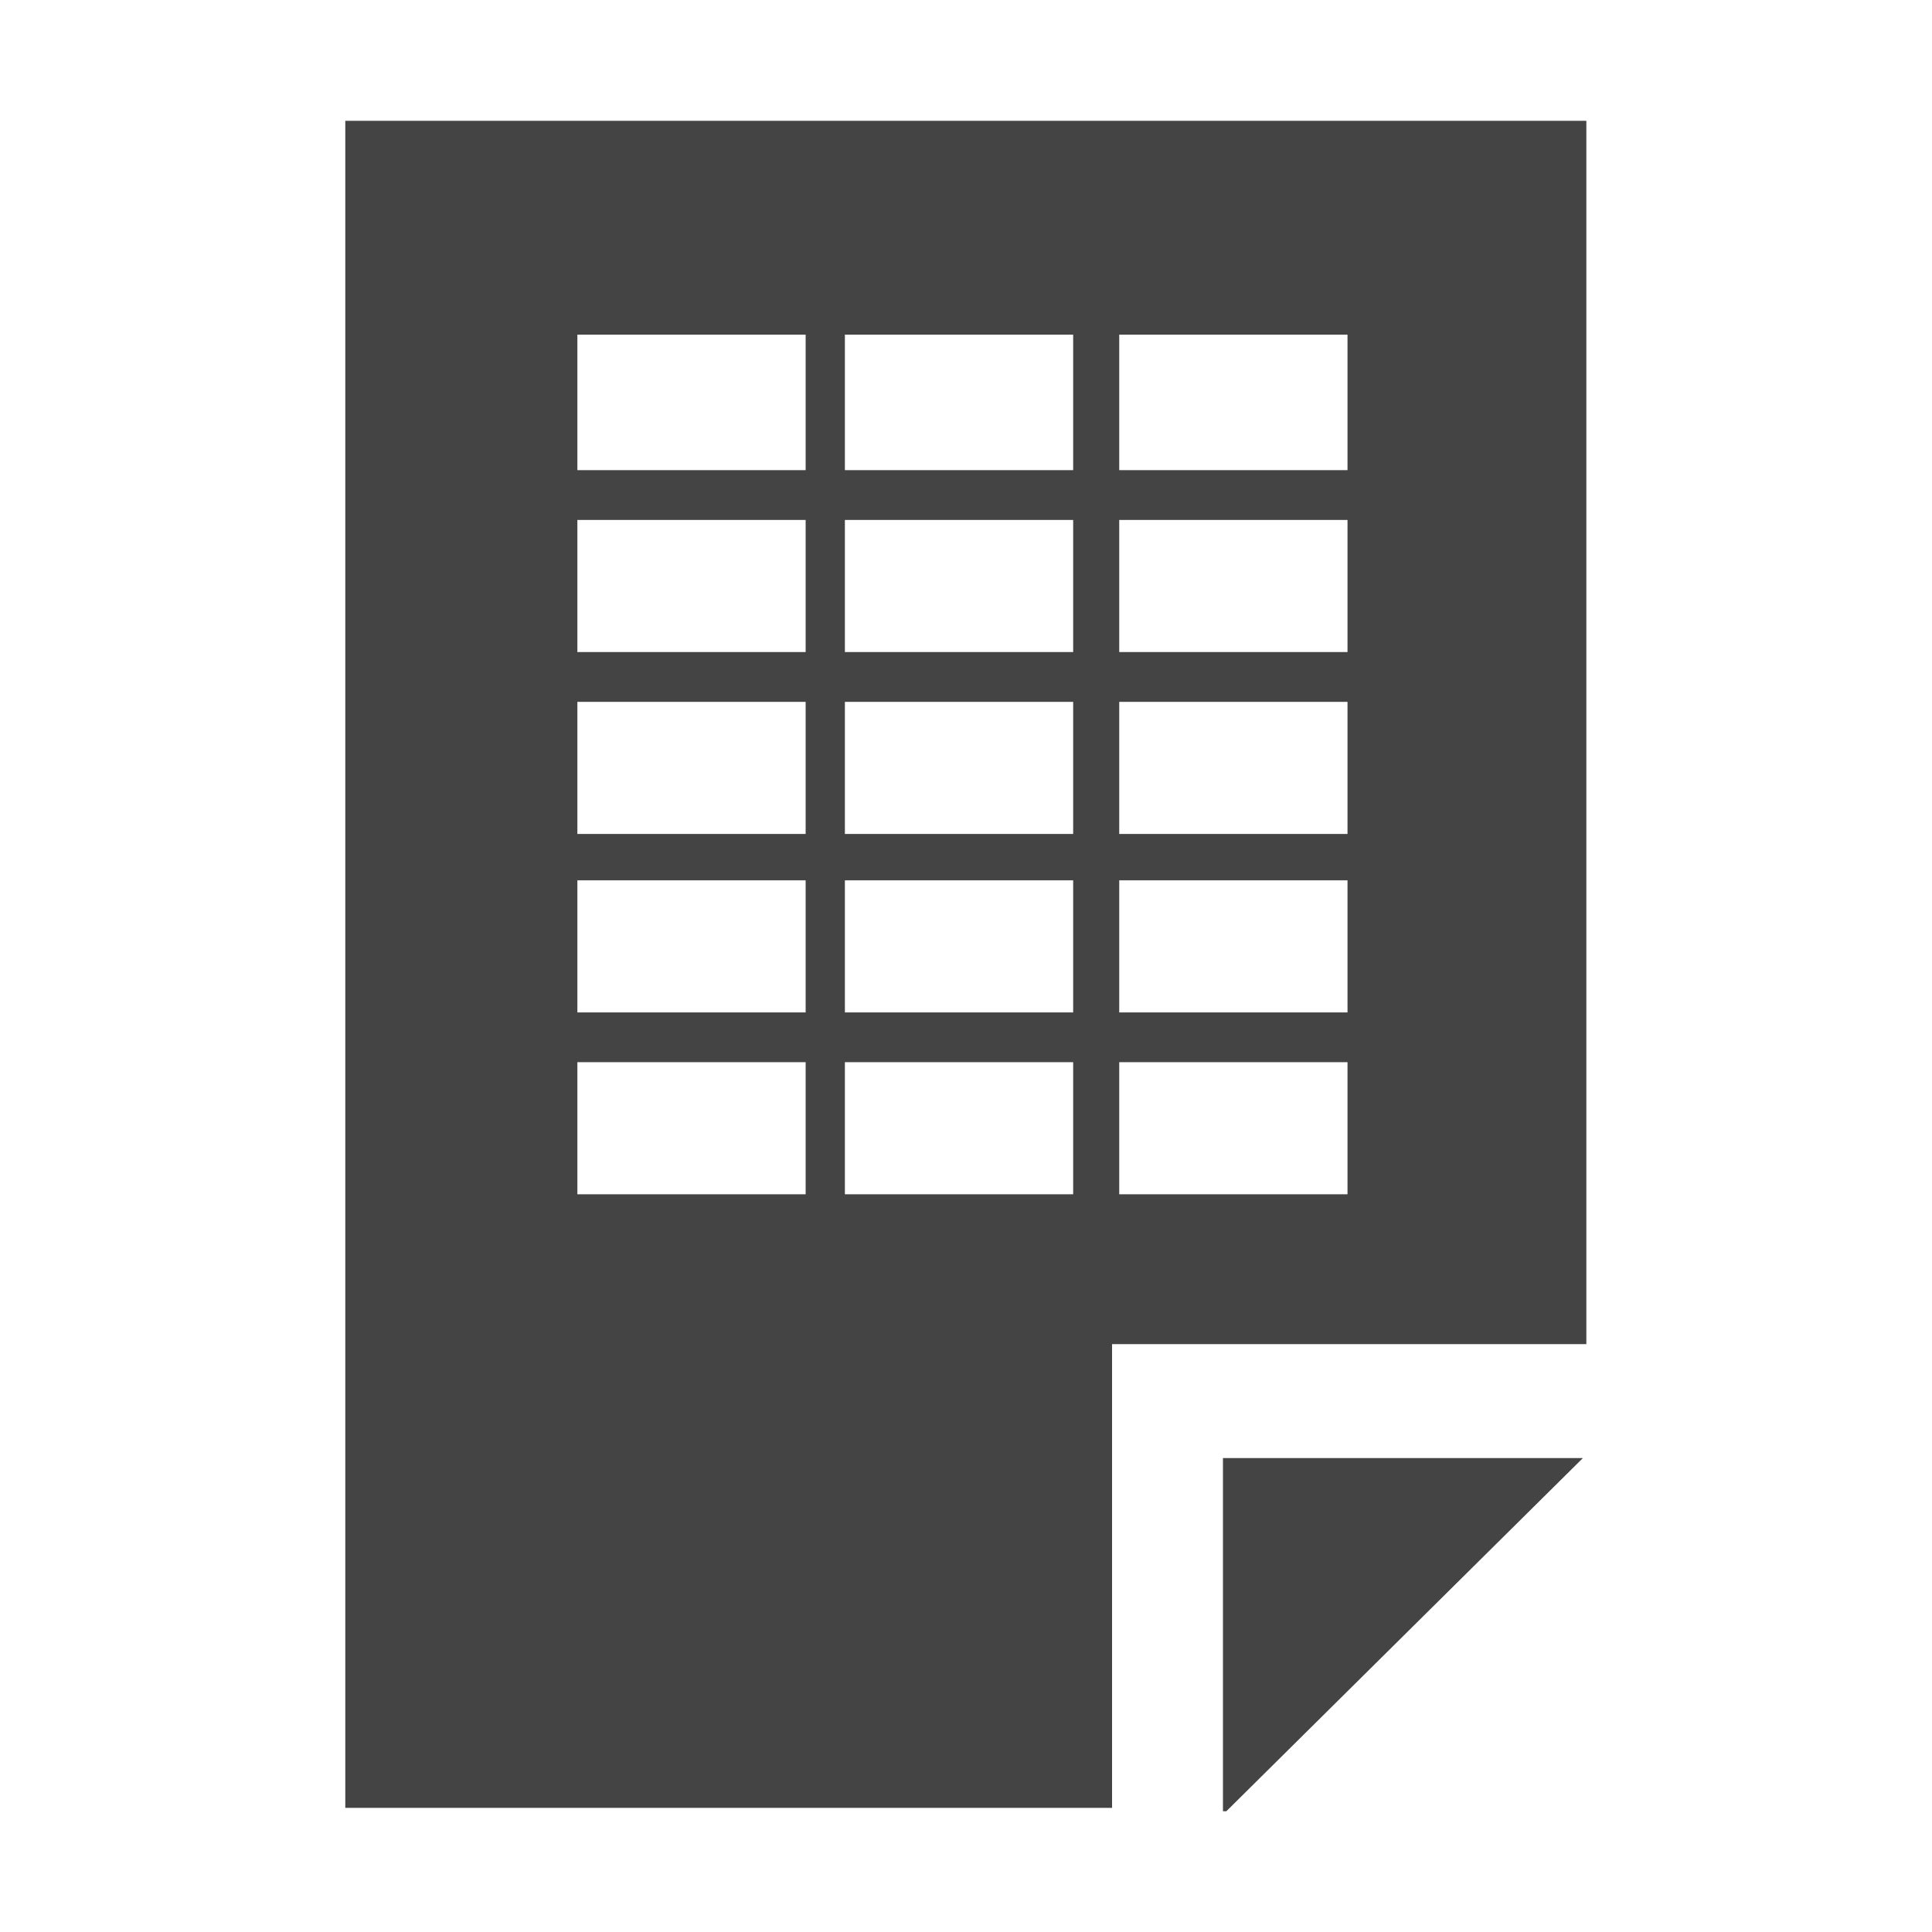
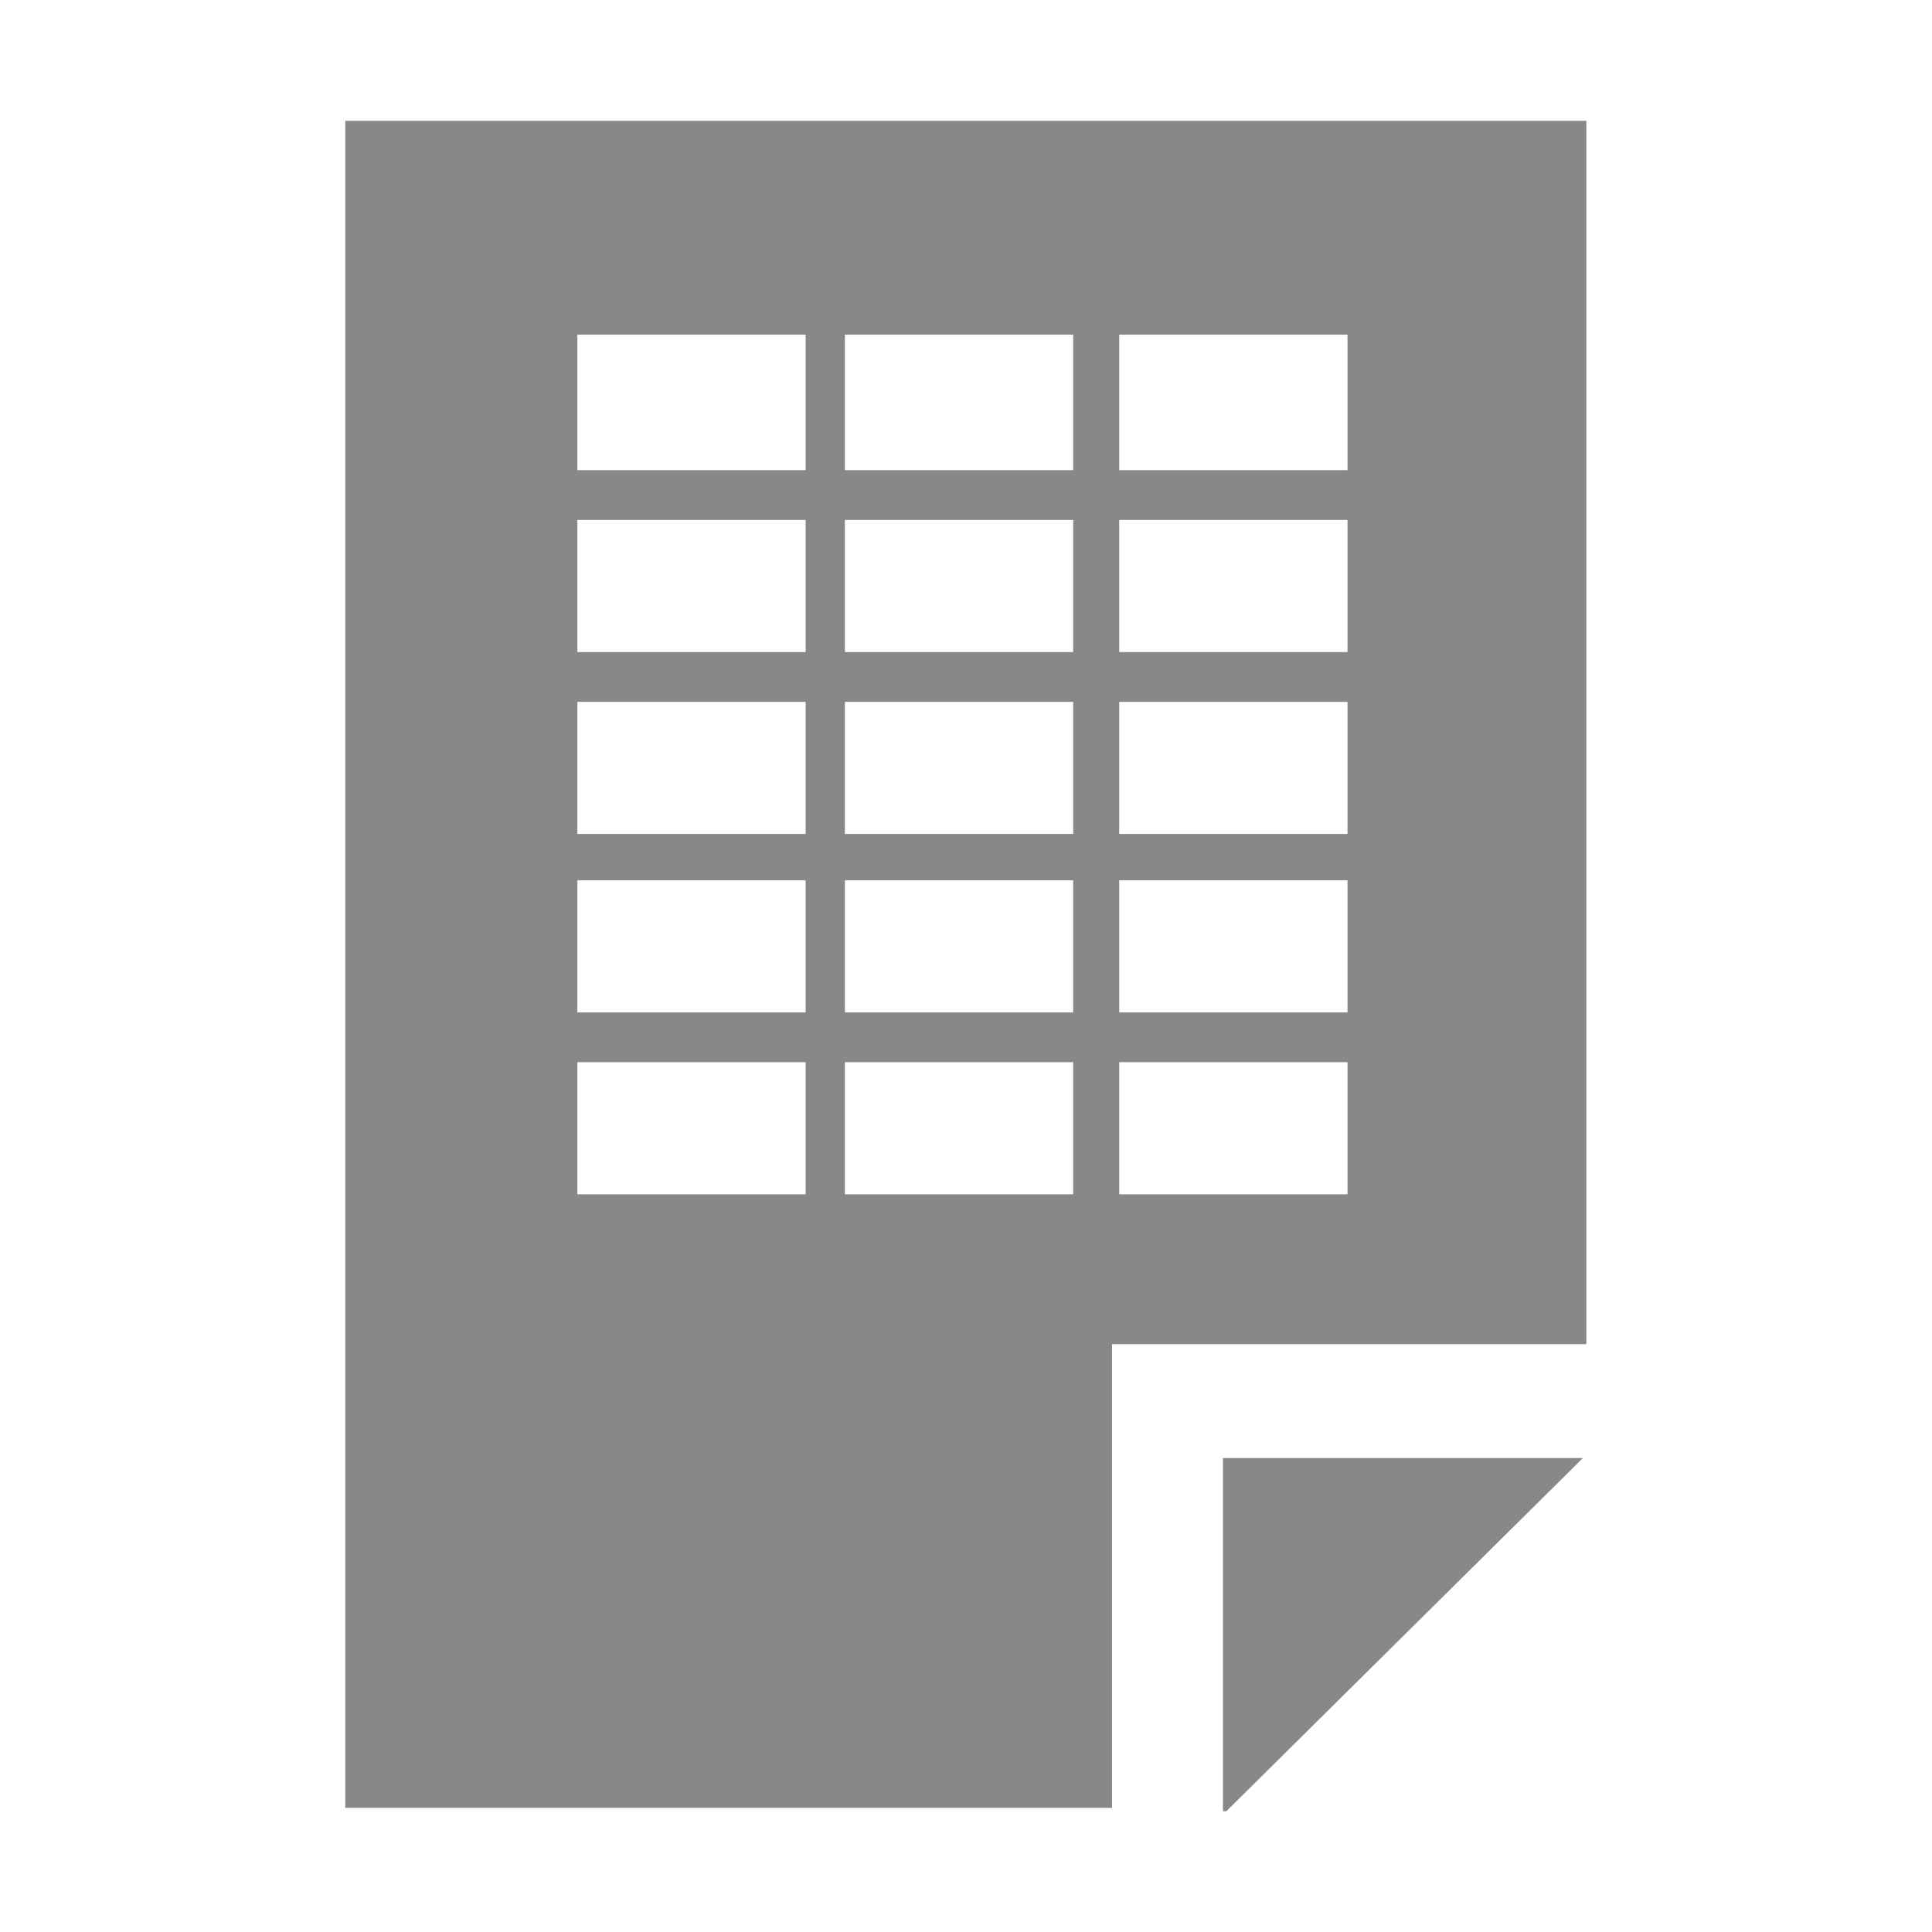
<svg xmlns="http://www.w3.org/2000/svg" version="1.1" width="32" height="32" viewBox="0 0 32 32">
-   <path fill="#444" d="M5.719 2v27.944h12.7v-7.681h7.856v-20.262h-20.556zM13.344 19.781h-3.781v-2.188h3.781v2.188zM13.344 16.769h-3.781v-2.188h3.781v2.188zM13.344 13.813h-3.781v-2.188h3.781v2.188zM13.344 10.8h-3.781v-2.188h3.781v2.188zM13.344 7.787h-3.781v-2.244h3.781v2.244zM17.775 19.781h-3.781v-2.188h3.781v2.188zM17.775 16.769h-3.781v-2.188h3.781v2.188zM17.775 13.813h-3.781v-2.188h3.781v2.188zM17.775 10.8h-3.781v-2.188h3.781v2.188zM17.775 7.787h-3.781v-2.244h3.781v2.244zM22.319 19.781h-3.781v-2.188h3.781v2.188zM22.319 16.769h-3.781v-2.188h3.781v2.188zM22.319 13.813h-3.781v-2.188h3.781v2.188zM22.319 10.8h-3.781v-2.188h3.781v2.188zM22.319 7.787h-3.781v-2.244h3.781v2.244z" />
-   <path fill="#444" d="M20.256 24.15v5.85h0.056l5.906-5.85z" />
+   <path fill="#888" d="M5.719 2v27.944h12.7v-7.681h7.856v-20.262h-20.556zM13.344 19.781h-3.781v-2.188h3.781v2.188zM13.344 16.769h-3.781v-2.188h3.781v2.188zM13.344 13.813h-3.781v-2.188h3.781v2.188zM13.344 10.8h-3.781v-2.188h3.781v2.188zM13.344 7.787h-3.781v-2.244h3.781v2.244zM17.775 19.781h-3.781v-2.188h3.781v2.188zM17.775 16.769h-3.781v-2.188h3.781v2.188zM17.775 13.813h-3.781v-2.188h3.781v2.188zM17.775 10.8h-3.781v-2.188h3.781v2.188zM17.775 7.787h-3.781v-2.244h3.781v2.244zM22.319 19.781h-3.781v-2.188h3.781v2.188zM22.319 16.769h-3.781v-2.188h3.781v2.188zM22.319 13.813h-3.781v-2.188h3.781v2.188zM22.319 10.8h-3.781v-2.188h3.781v2.188zM22.319 7.787h-3.781v-2.244h3.781v2.244z" />
+   <path fill="#888" d="M20.256 24.15v5.85h0.056l5.906-5.85z" />
</svg>
